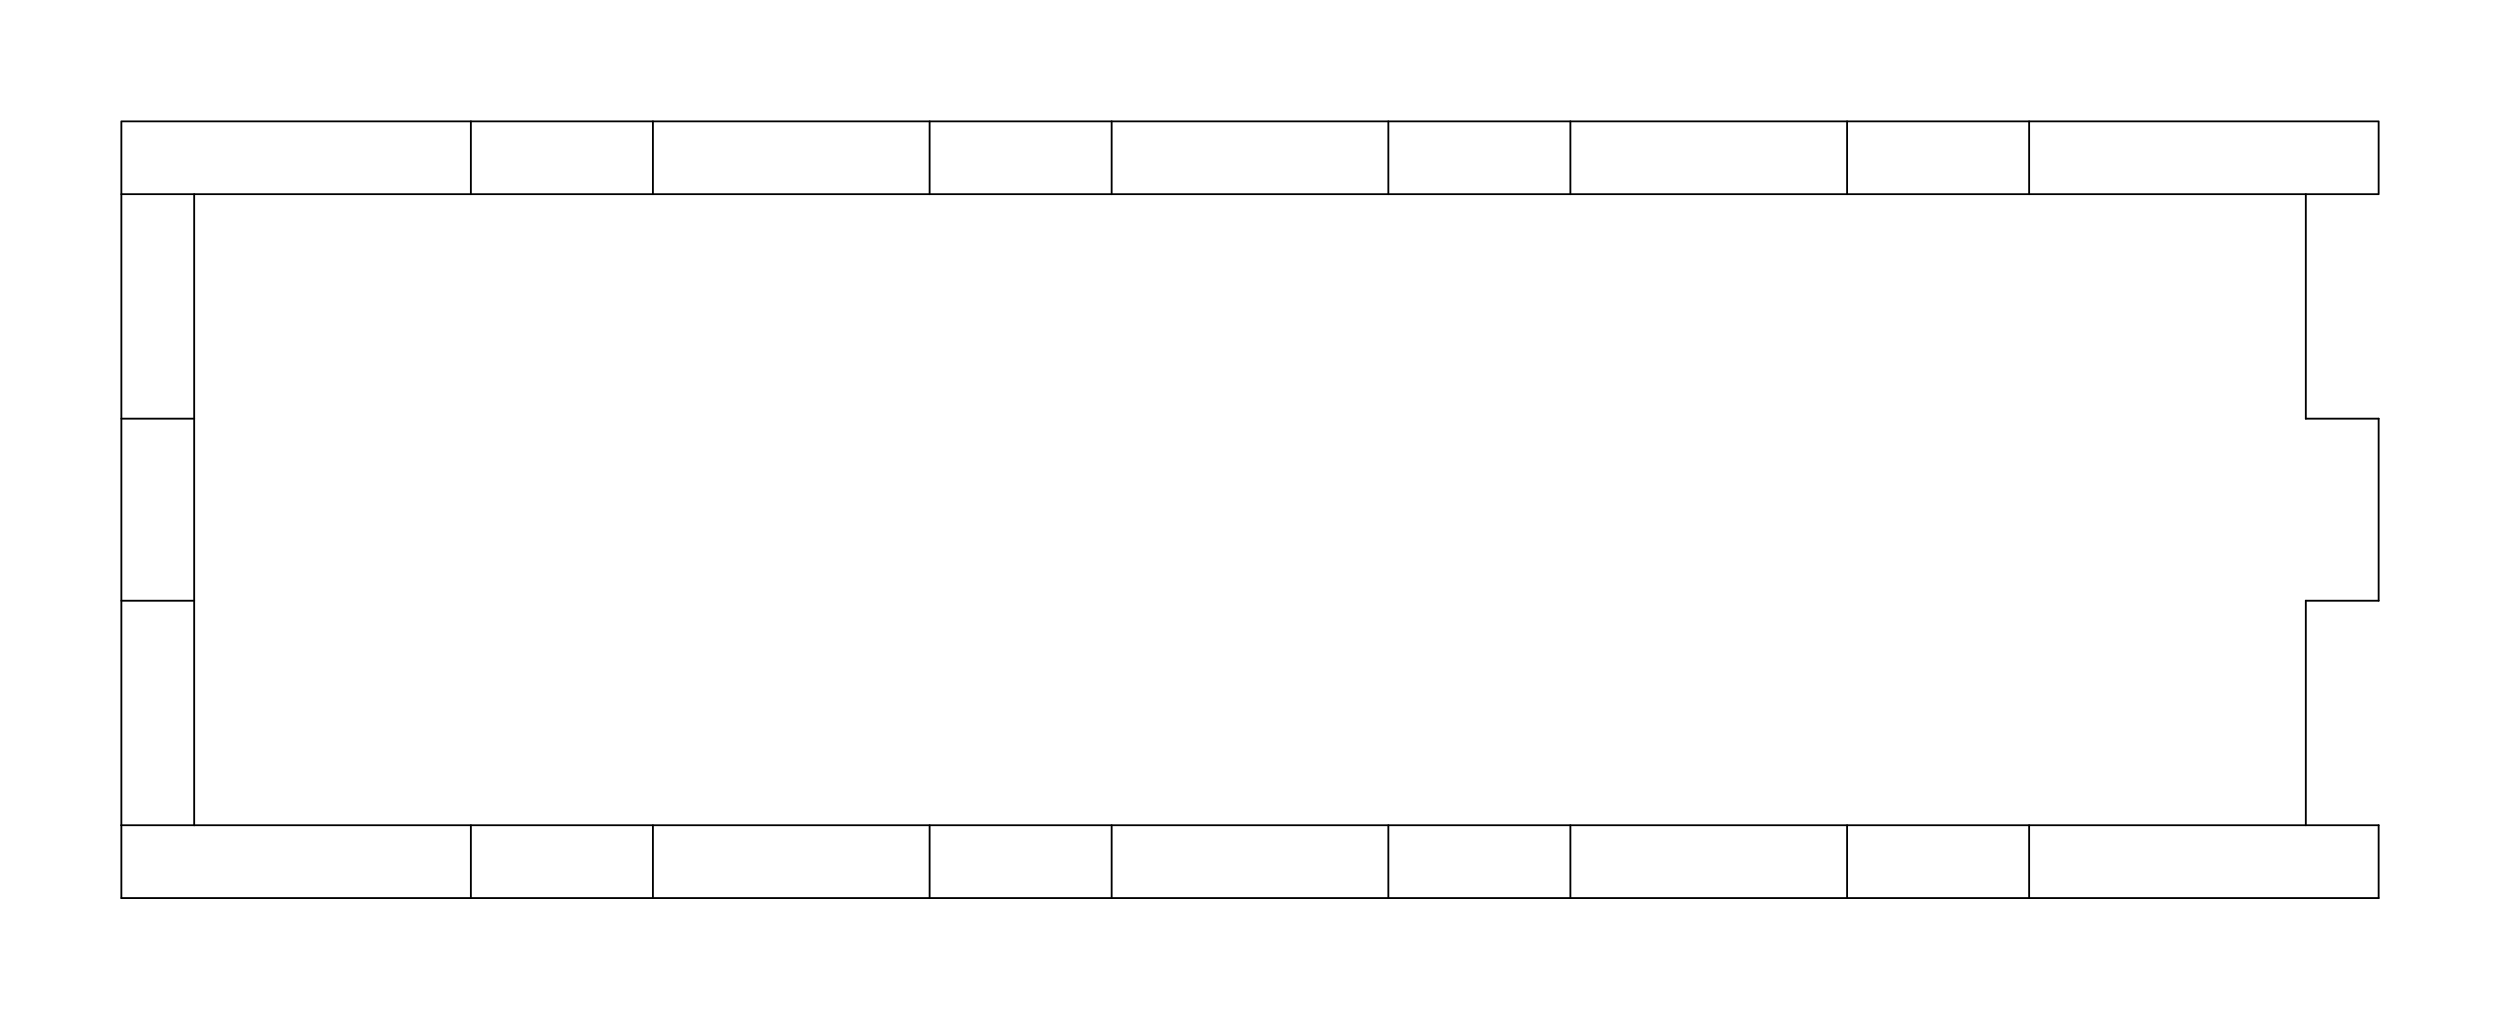
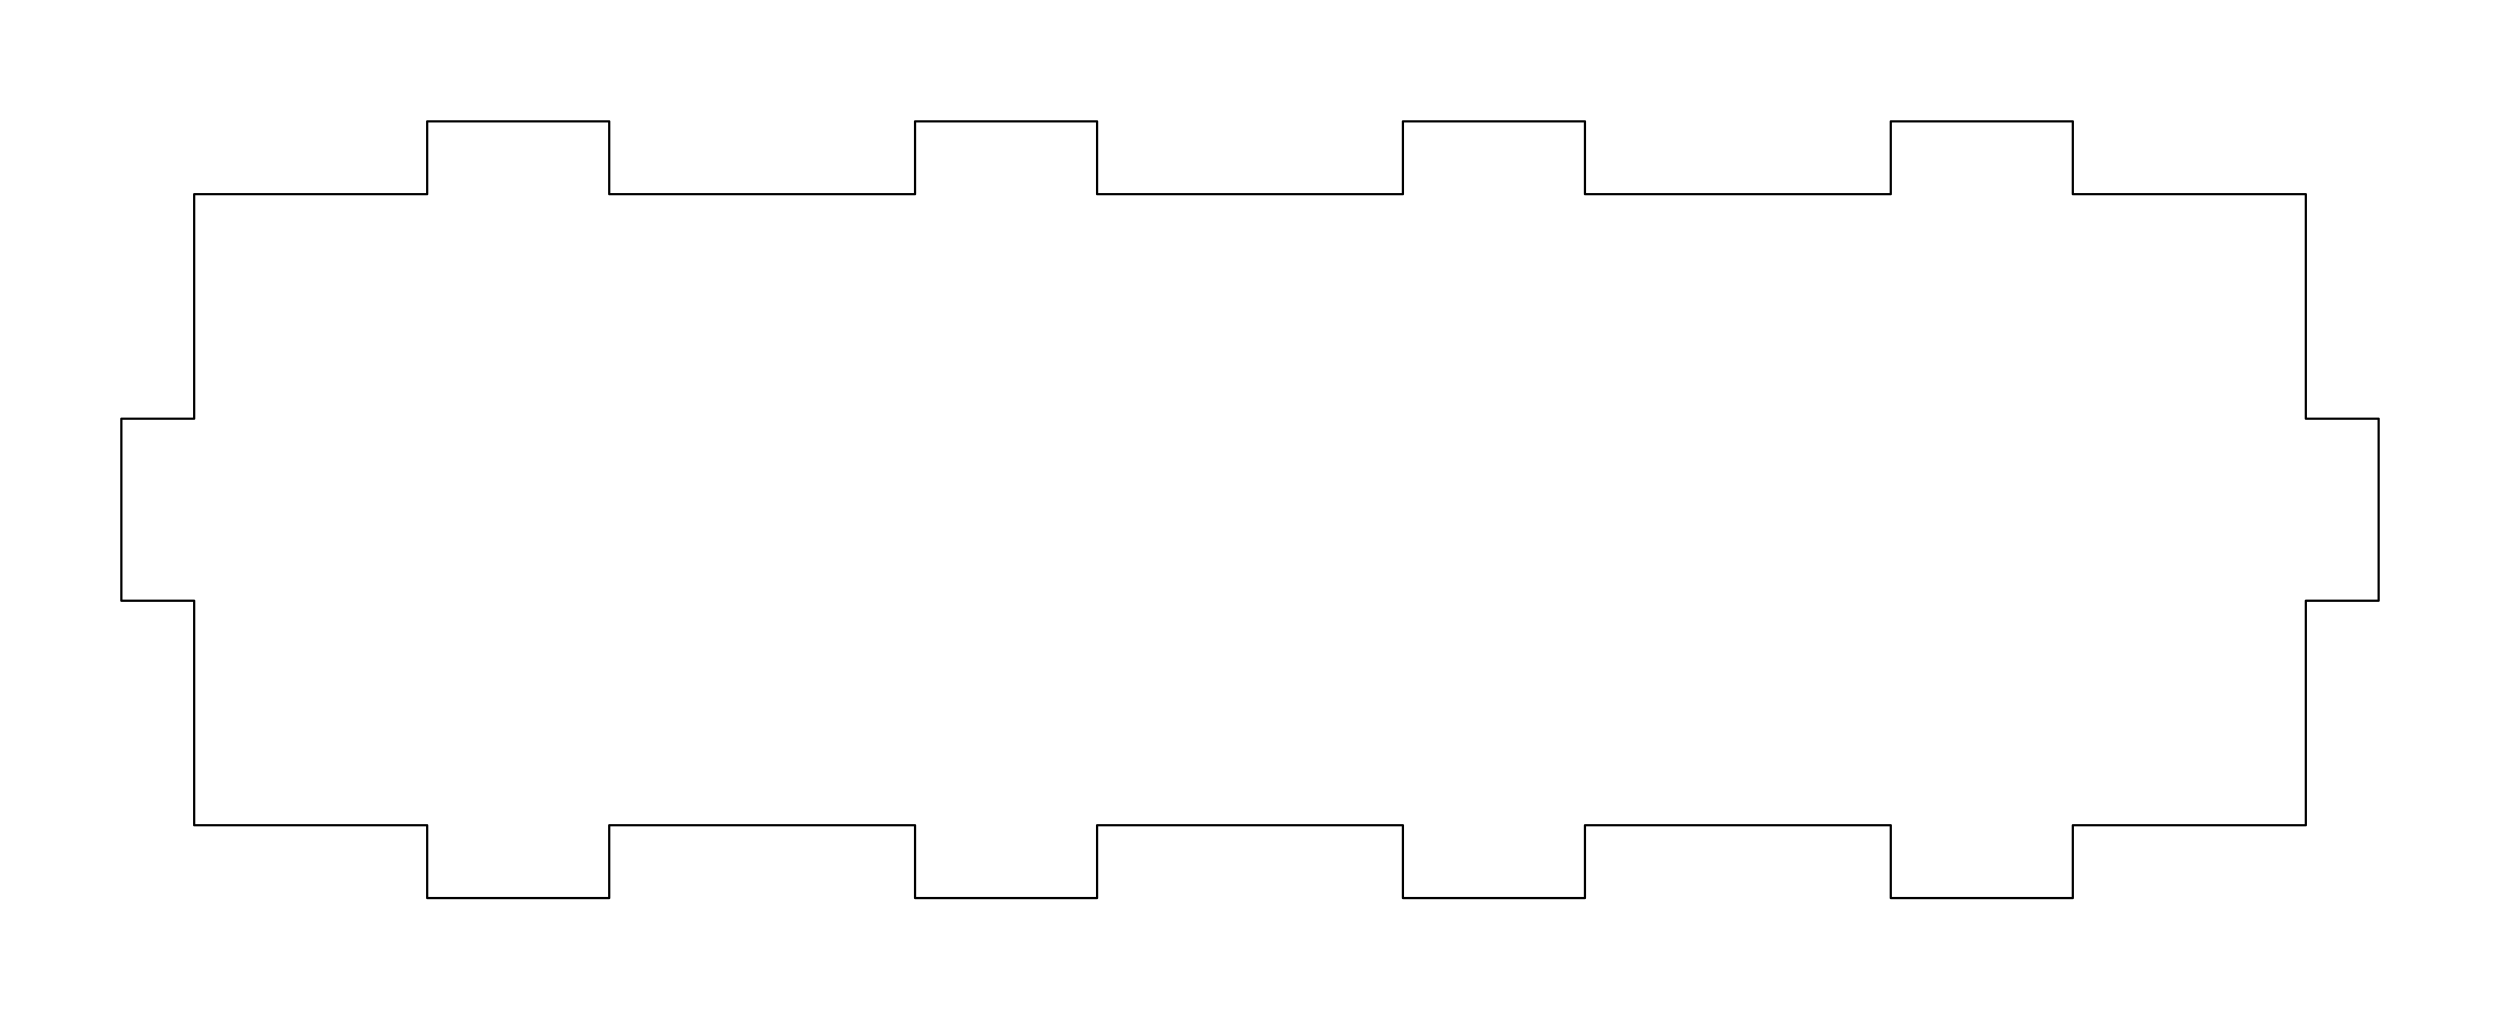
<svg xmlns="http://www.w3.org/2000/svg" width="103.000mm" height="42.000mm" viewBox="0 0 103.000 42.000">
  <style>
polygon {
shape-rendering:crispEdges;
stroke-width:0.103;
}
.s1 {
stroke:#000000;
- stroke-width:0.114;
+ stroke-width:0.137;
stroke-linecap:round;
stroke-linejoin:round;
fill:none;
}
.s2 {
stroke:#19b219;
- stroke-width:0.114;
+ stroke-width:0.137;
stroke-linecap:round;
stroke-linejoin:round;
fill:none;
}
.s3 {
stroke:#7f4c00;
- stroke-width:0.114;
+ stroke-width:0.137;
stroke-linecap:round;
stroke-linejoin:round;
fill:none;
}
.s4 {
stroke:#00cc00;
- stroke-width:0.114;
+ stroke-width:0.137;
stroke-linecap:round;
stroke-linejoin:round;
fill:none;
}
.s5 {
stroke:#000000;
- stroke-width:0.076;
+ stroke-width:0.092;
stroke-linecap:round;
stroke-linejoin:round;
fill:none;
}
.s6 {
stroke:#ff19ff;
- stroke-width:0.076;
+ stroke-width:0.092;
stroke-linecap:round;
stroke-linejoin:round;
fill:none;
}
.s7 {
stroke:#ff0000;
- stroke-width:0.114;
+ stroke-width:0.137;
stroke-linecap:round;
stroke-linejoin:round;
fill:none;
}
.s8 {
stroke:#ffff00;
- stroke-width:0.114;
+ stroke-width:0.137;
stroke-linecap:round;
stroke-linejoin:round;
fill:none;
}
.s9 {
stroke:#001919;
- stroke-width:0.076;
+ stroke-width:0.092;
stroke-linecap:round;
stroke-linejoin:round;
fill:none;
}
.sa {
stroke:#006666;
- stroke-width:0.076;
+ stroke-width:0.092;
stroke-linecap:round;
stroke-linejoin:round;
fill:none;
}
.sb {
stroke:#00ffff;
- stroke-width:0.076;
+ stroke-width:0.092;
stroke-linecap:round;
stroke-linejoin:round;
fill:none;
}
.sc {
stroke:#ff0000;
- stroke-width:0.611;
+ stroke-width:0.733;
stroke-linecap:round;
stroke-linejoin:round;
fill:none;
}
.sd {
stroke:#191919;
- stroke-width:0.076;
+ stroke-width:0.092;
stroke-linecap:round;
stroke-linejoin:round;
fill:none;
}
.se {
stroke:#000000;
- stroke-width:0.153;
+ stroke-width:0.183;
stroke-linecap:round;
stroke-linejoin:round;
- stroke-dasharray:1.145,1.145;
+ stroke-dasharray:1.374,1.374;
fill:none;
}
.sf {
stroke:#000000;
- stroke-width:0.229;
+ stroke-width:0.275;
stroke-linecap:round;
stroke-linejoin:round;
fill:none;
}
</style>
-   <path d="M5.000 5.000 L5.000,8.000 L98.000,8.000 L98.000,5.000 L5.000,5.000 " class="s5" />
-   <path d="M8.000 8.000 L8.000,34.000 " class="s5" />
-   <path d="M8.000 34.000 L5.000,34.000 " class="s5" />
-   <path d="M5.000 34.000 L5.000,8.000 " class="s5" />
-   <path d="M8.000 34.000 L98.000,34.000 " class="s5" />
-   <path d="M98.000 34.000 L98.000,37.000 " class="s5" />
-   <path d="M98.000 37.000 L5.000,37.000 " class="s5" />
-   <path d="M5.000 37.000 L5.000,34.000 " class="s5" />
-   <path d="M19.400 8.000 L19.400,5.000 " class="s5" />
-   <path d="M26.900 5.000 L26.900,8.000 " class="s5" />
-   <path d="M38.300 8.000 L38.300,5.000 " class="s5" />
-   <path d="M45.800 5.000 L45.800,8.000 " class="s5" />
-   <path d="M5.000 17.250 L8.000,17.250 " class="s5" />
-   <path d="M57.200 8.000 L57.200,5.000 " class="s5" />
-   <path d="M64.700 5.000 L64.700,8.000 " class="s5" />
-   <path d="M8.000 24.750 L5.000,24.750 " class="s5" />
-   <path d="M76.100 8.000 L76.100,5.000 " class="s5" />
-   <path d="M83.600 5.000 L83.600,8.000 " class="s5" />
-   <path d="M95.000 8.000 L95.000,17.250 " class="s5" />
-   <path d="M95.000 17.250 L98.000,17.250 " class="s5" />
-   <path d="M98.000 17.250 L98.000,24.750 " class="s5" />
-   <path d="M98.000 24.750 L95.000,24.750 " class="s5" />
-   <path d="M95.000 24.750 L95.000,34.000 " class="s5" />
-   <path d="M26.900 34.000 L26.900,37.000 " class="s5" />
-   <path d="M19.400 37.000 L19.400,34.000 " class="s5" />
-   <path d="M45.800 34.000 L45.800,37.000 " class="s5" />
-   <path d="M38.300 37.000 L38.300,34.000 " class="s5" />
-   <path d="M64.700 34.000 L64.700,37.000 " class="s5" />
-   <path d="M57.200 37.000 L57.200,34.000 " class="s5" />
-   <path d="M83.600 34.000 L83.600,37.000 " class="s5" />
-   <path d="M76.100 37.000 L76.100,34.000 " class="s5" />
+   <path d="M8.000 8.000 L8.000,17.250 L5.000,17.250 L5.000,24.750 L8.000,24.750 L8.000,34.000 L17.600,34.000 L17.600,37.000 L25.100,37.000 L25.100,34.000 L37.700,34.000 L37.700,37.000 L45.200,37.000 L45.200,34.000 L57.800,34.000 L57.800,37.000 L65.300,37.000 L65.300,34.000 L77.900,34.000 L77.900,37.000 L85.400,37.000 L85.400,34.000 L95.000,34.000 L95.000,24.750 L98.000,24.750 L98.000,17.250 L95.000,17.250 L95.000,8.000 L85.400,8.000 L85.400,5.000 L77.900,5.000 L77.900,8.000 L65.300,8.000 L65.300,5.000 L57.800,5.000 L57.800,8.000 L45.200,8.000 L45.200,5.000 L37.700,5.000 L37.700,8.000 L25.100,8.000 L25.100,5.000 L17.600,5.000 L17.600,8.000 L8.000,8.000 " class="s5" />
</svg>
